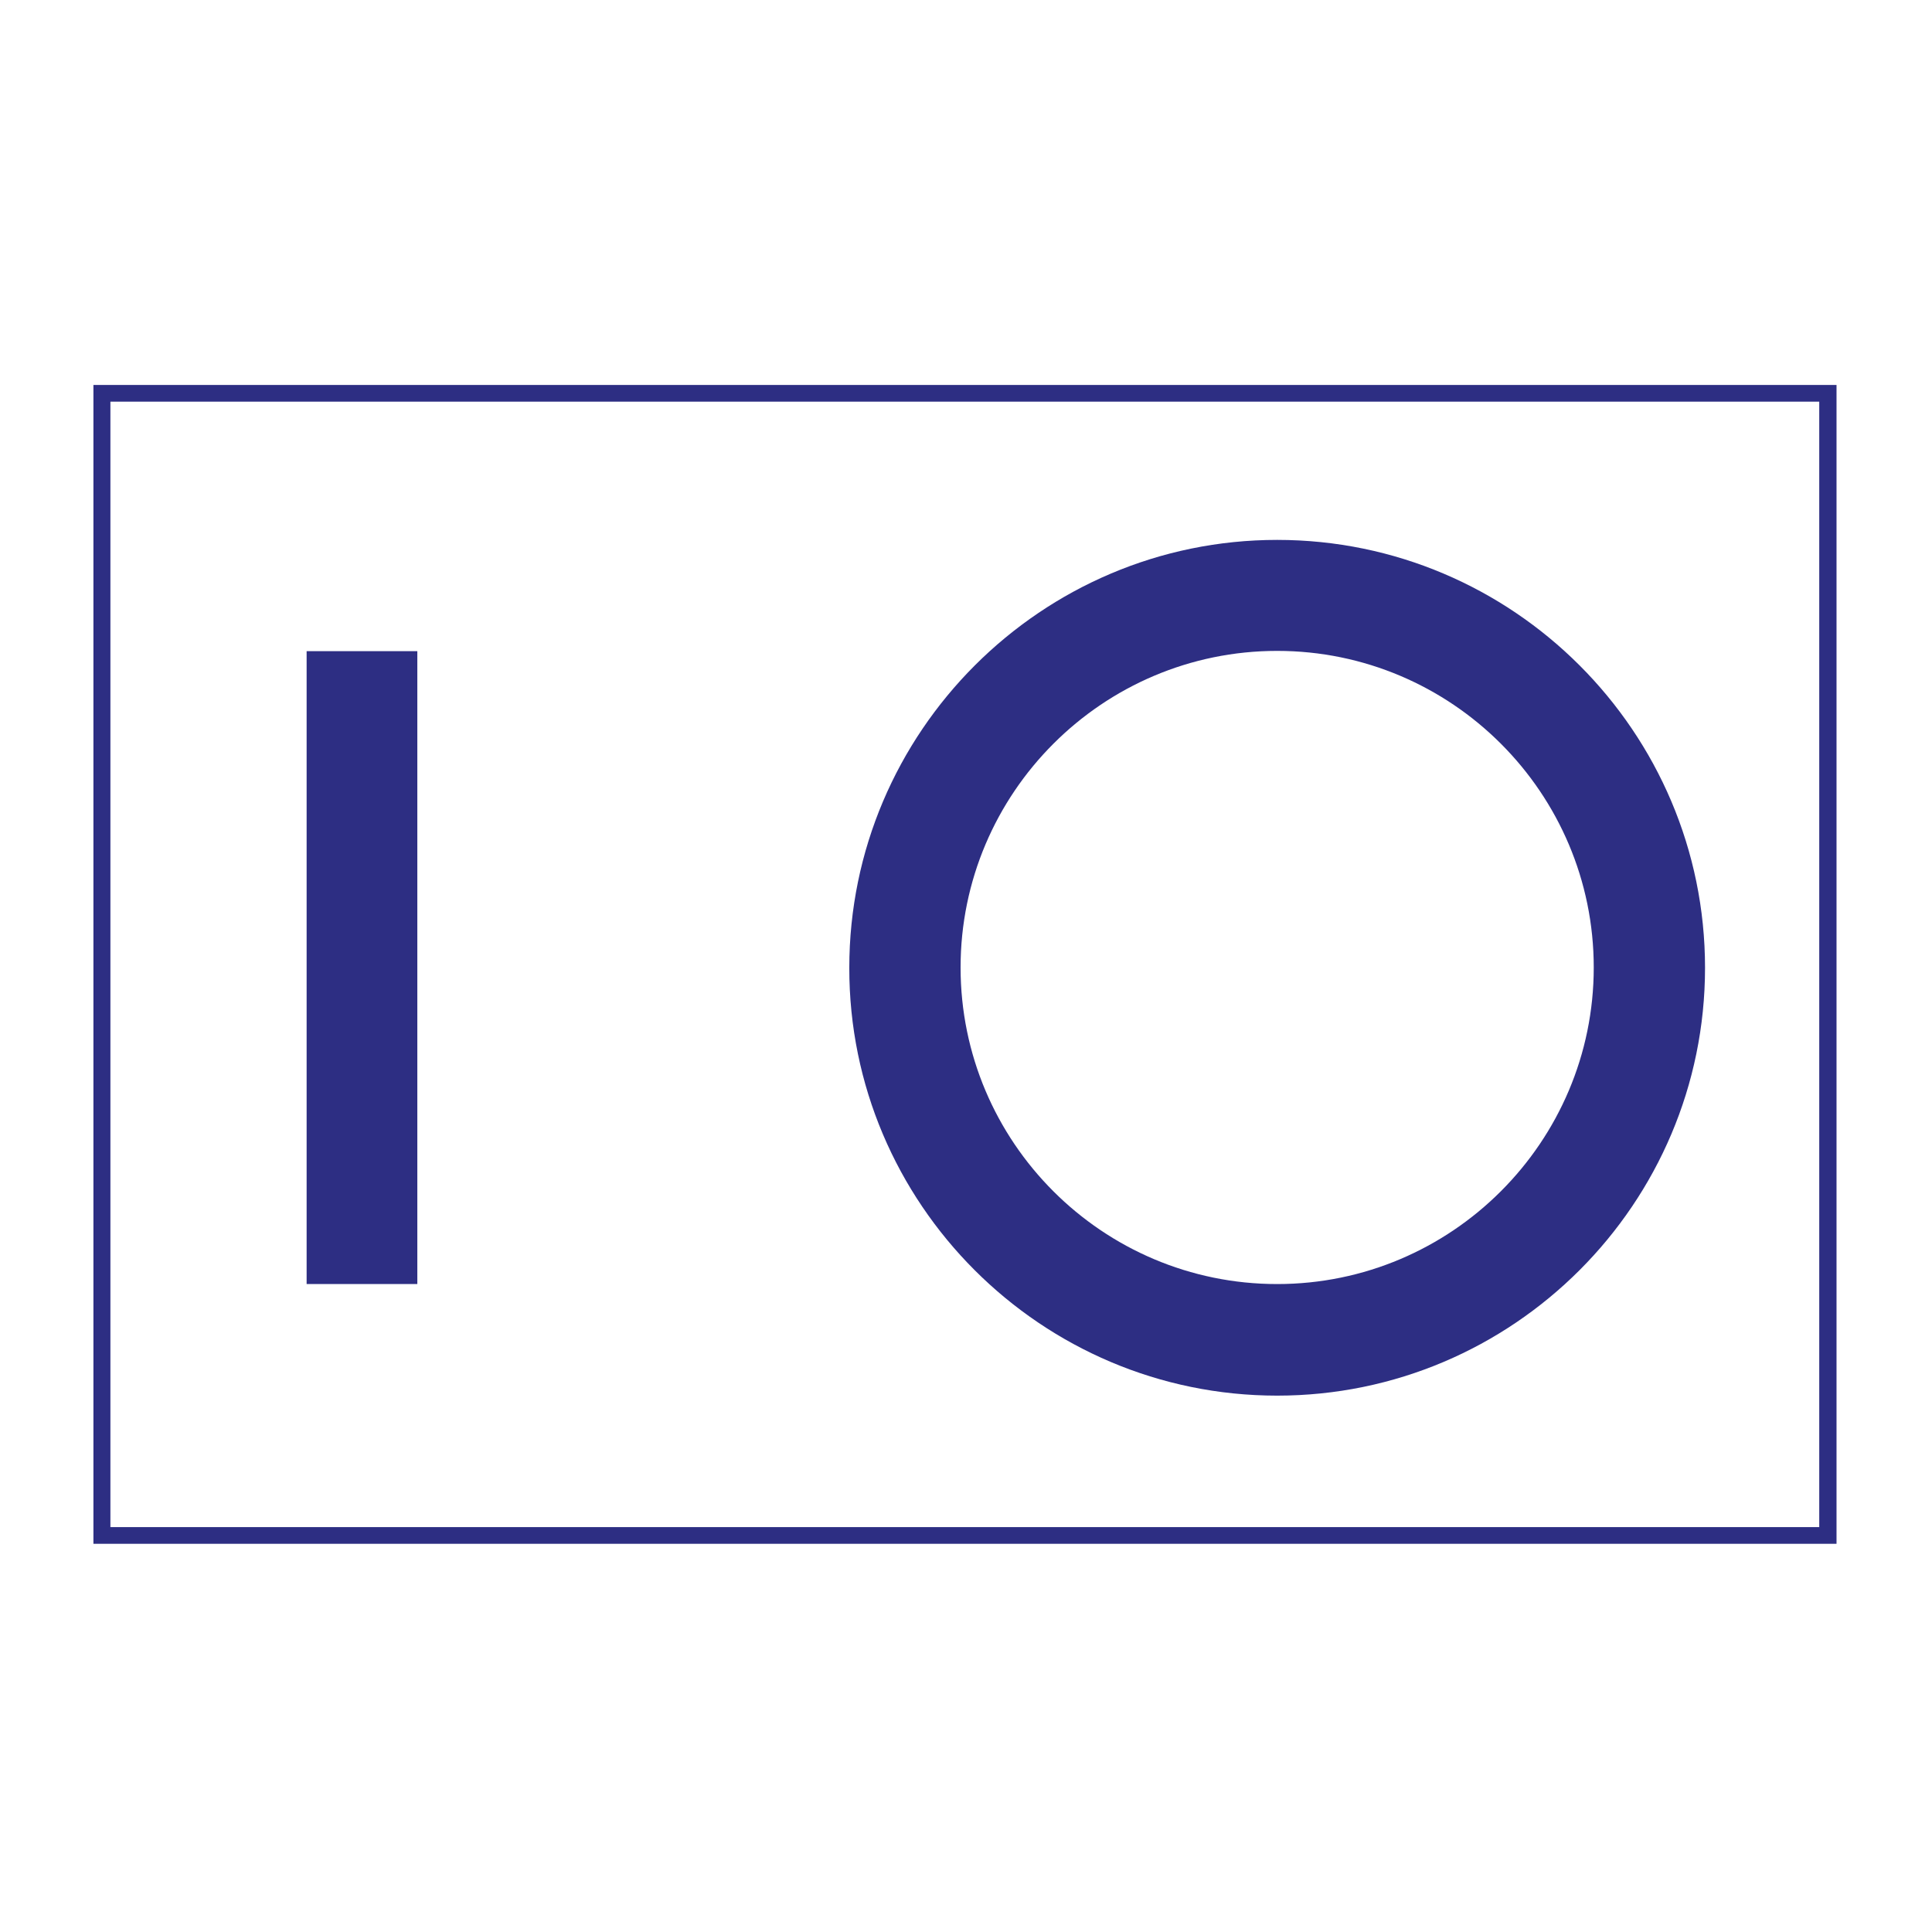
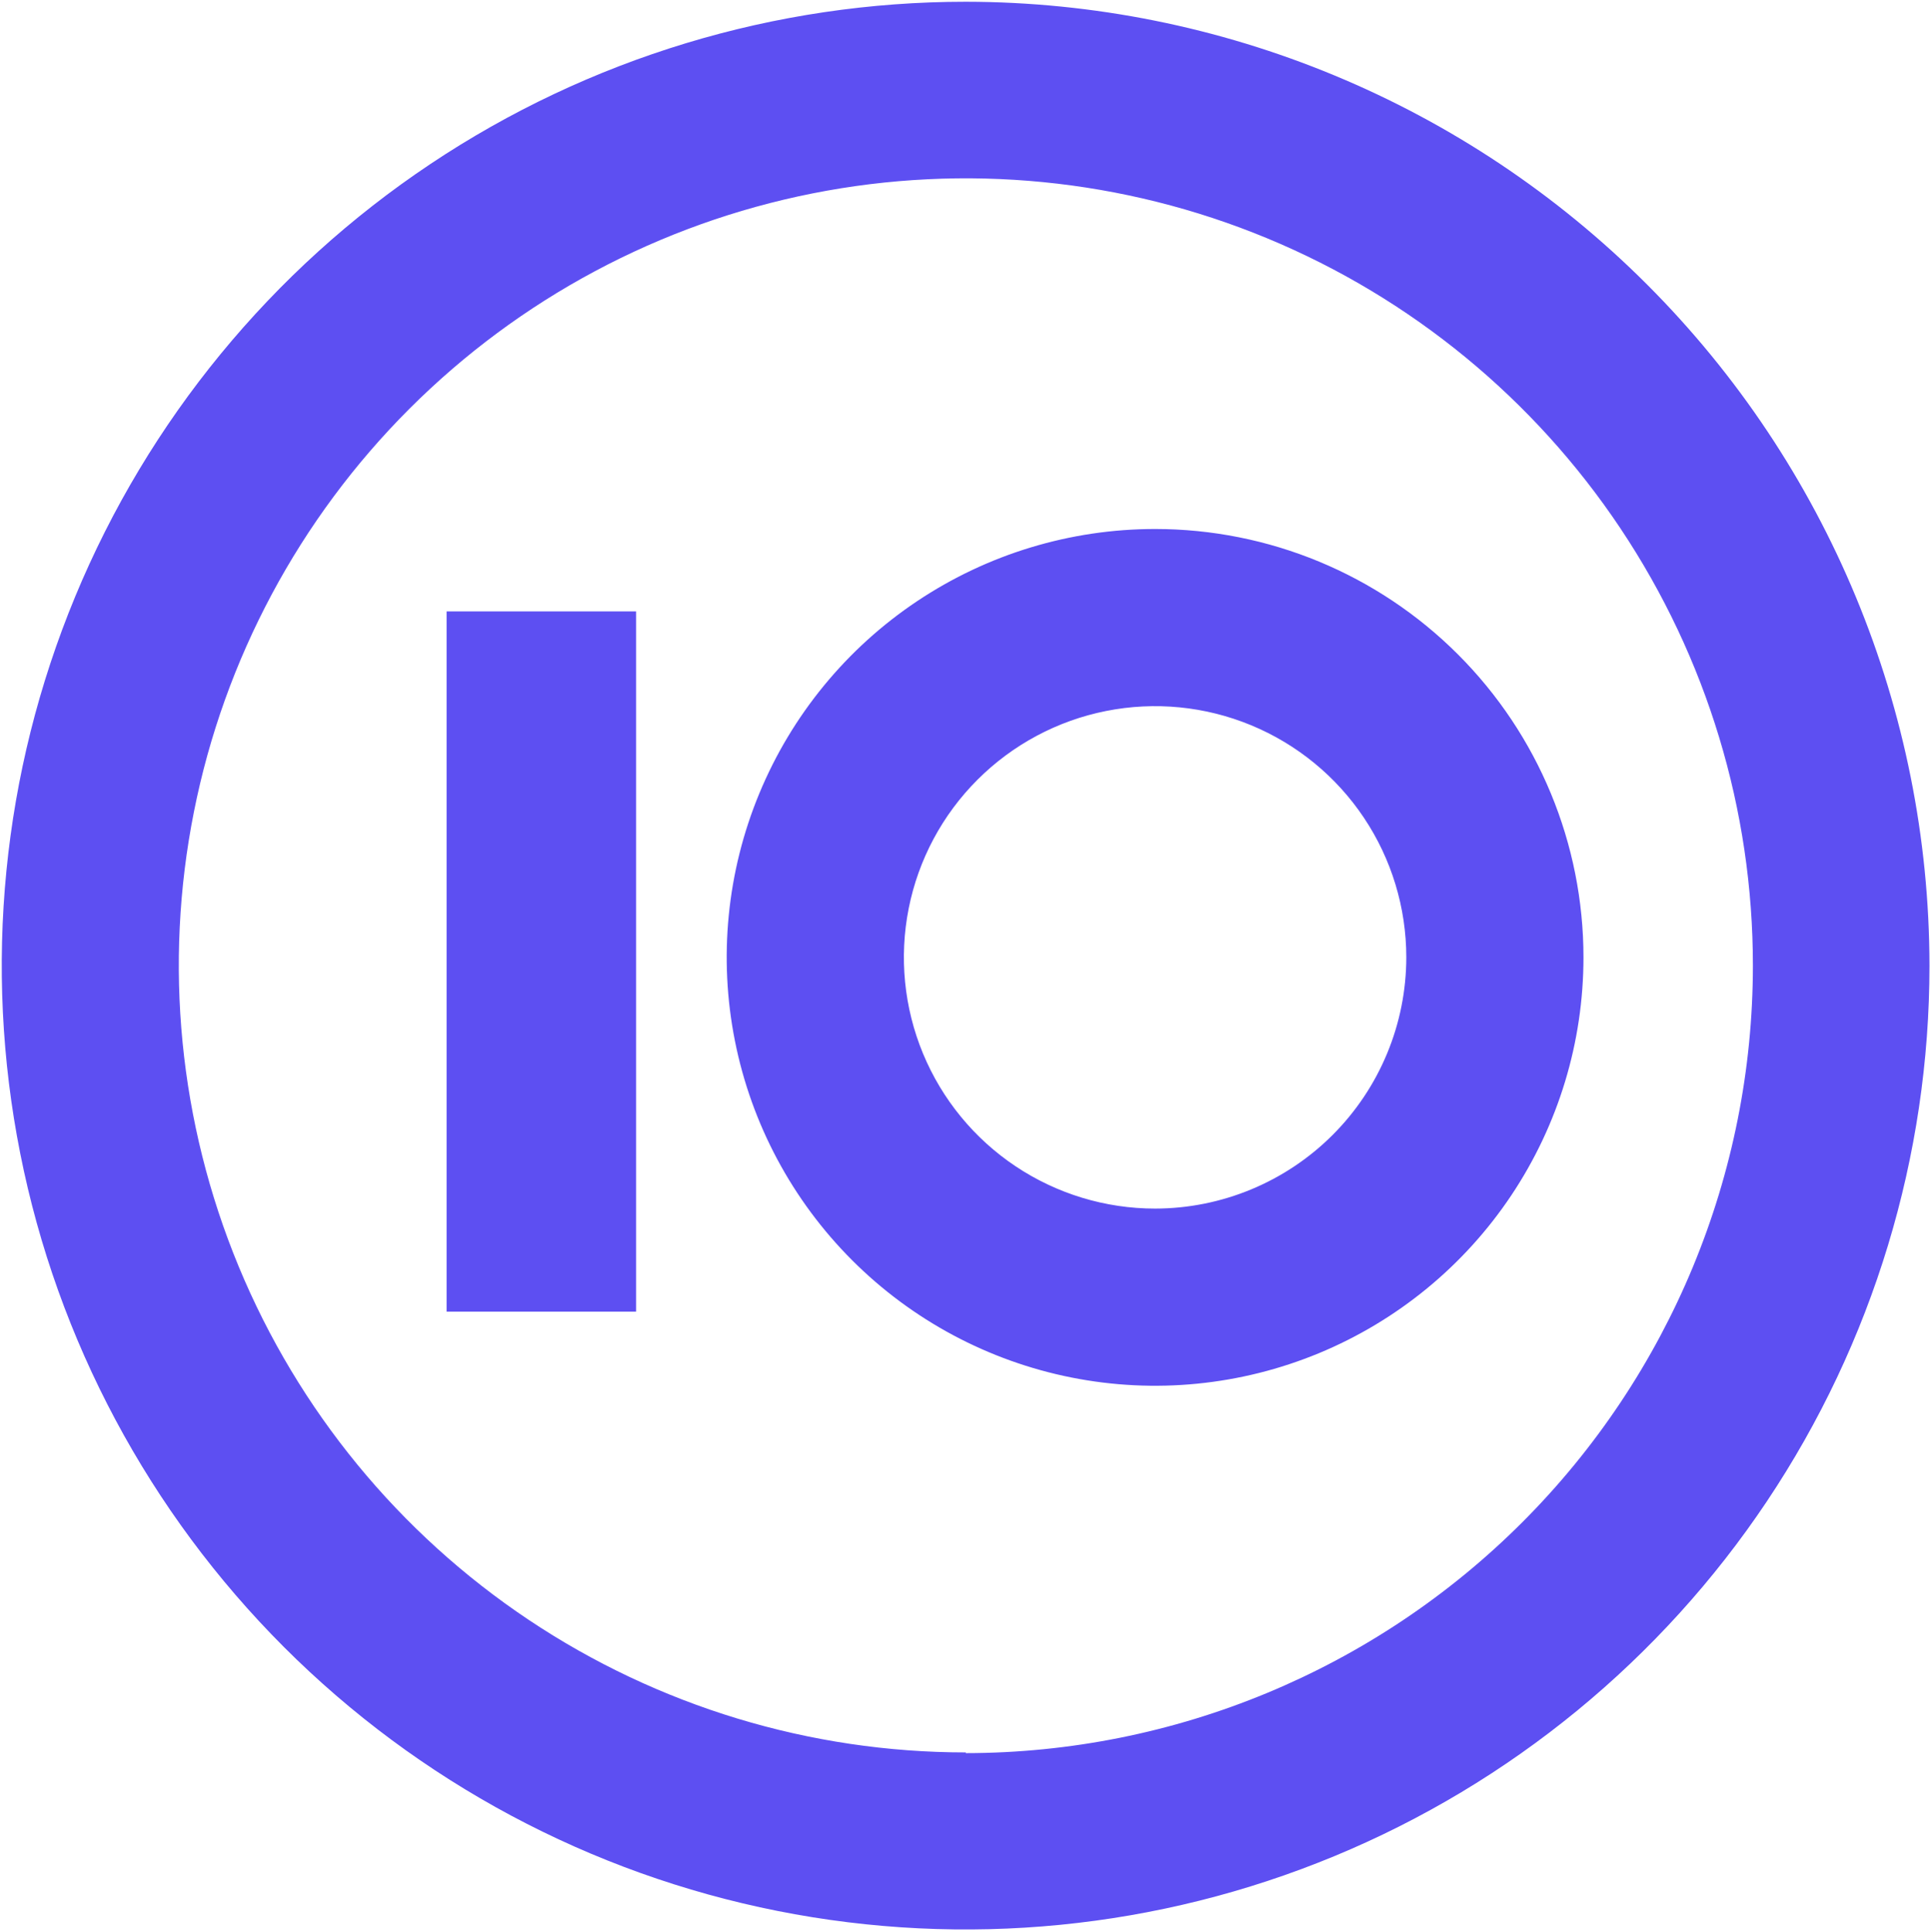
- <svg xmlns="http://www.w3.org/2000/svg" width="660" height="660" viewBox="0 0 660 453" fill="none">
-   <path d="M436.298 373.27C516.935 373.27 582.464 307.64 582.464 227.103C582.464 146.467 516.835 80.937 436.298 80.937C355.762 80.937 290.132 146.567 290.132 227.103C290.032 307.64 355.661 373.27 436.298 373.27ZM436.298 118.854C495.925 118.854 544.447 167.376 544.447 227.003C544.447 286.63 495.925 335.152 436.298 335.152C376.671 335.152 328.149 286.73 328.149 227.003C328.149 167.376 376.671 118.854 436.298 118.854ZM142.565 118.954H104.747V335.152H142.565V118.954ZM31.914 423.893H627.385V28.013H31.914V423.893ZM621.482 418.19H37.717V33.715H621.482V418.19Z" fill="#2D2E83" />
+ <svg xmlns="http://www.w3.org/2000/svg" width="261" height="261" viewBox="0 0 261 261" fill="none">
+   <path fill-rule="evenodd" clip-rule="evenodd" d="M130.532 0.237C104.767 0.231 79.579 7.865 58.153 22.175C36.727 36.484 20.026 56.826 10.162 80.628C0.298 104.43 -2.287 130.623 2.736 155.893C7.759 181.164 20.163 204.378 38.379 222.599C56.595 240.819 79.806 253.229 105.075 258.258C130.345 263.287 156.538 260.709 180.343 250.85C204.147 240.992 224.493 224.296 238.808 202.874C253.123 181.451 260.763 156.265 260.763 130.5C260.729 95.968 246.999 62.859 222.584 38.439C198.169 14.018 165.064 0.279 130.532 0.237ZM130.532 236.835C109.493 236.835 88.927 230.596 71.434 218.907C53.942 207.218 40.308 190.604 32.259 171.166C24.209 151.728 22.104 130.339 26.211 109.705C30.318 89.071 40.452 70.118 55.331 55.244C70.209 40.369 89.165 30.241 109.801 26.141C130.436 22.04 151.823 24.151 171.259 32.207C190.694 40.262 207.305 53.901 218.989 71.397C230.673 88.893 236.906 109.461 236.899 130.5C236.891 158.714 225.684 185.77 205.74 205.726C185.796 225.682 158.746 236.906 130.532 236.931V236.835ZM156.108 71.492C144.657 71.492 133.464 74.887 123.943 81.249C114.422 87.61 107.002 96.652 102.62 107.231C98.238 117.81 97.091 129.451 99.325 140.681C101.559 151.912 107.073 162.227 115.17 170.324C123.267 178.421 133.582 183.935 144.813 186.169C156.043 188.403 167.684 187.256 178.263 182.874C188.842 178.492 197.884 171.072 204.245 161.551C210.607 152.03 214.002 140.837 214.002 129.386C214.002 114.032 207.903 99.306 197.045 88.449C186.188 77.591 171.462 71.492 156.108 71.492ZM156.108 163.337C149.393 163.337 142.829 161.346 137.246 157.615C131.663 153.885 127.311 148.582 124.741 142.379C122.172 136.175 121.5 129.349 122.81 122.763C124.12 116.177 127.353 110.128 132.101 105.38C136.849 100.632 142.898 97.398 149.484 96.088C156.07 94.778 162.896 95.451 169.1 98.02C175.303 100.59 180.606 104.941 184.336 110.525C188.067 116.108 190.058 122.672 190.058 129.386C190.05 138.388 186.47 147.019 180.105 153.384C173.74 159.749 165.109 163.328 156.108 163.337ZM60.358 82.626H85.966V177.261H60.358V82.626Z" fill="#5D4FF2" />
</svg>
